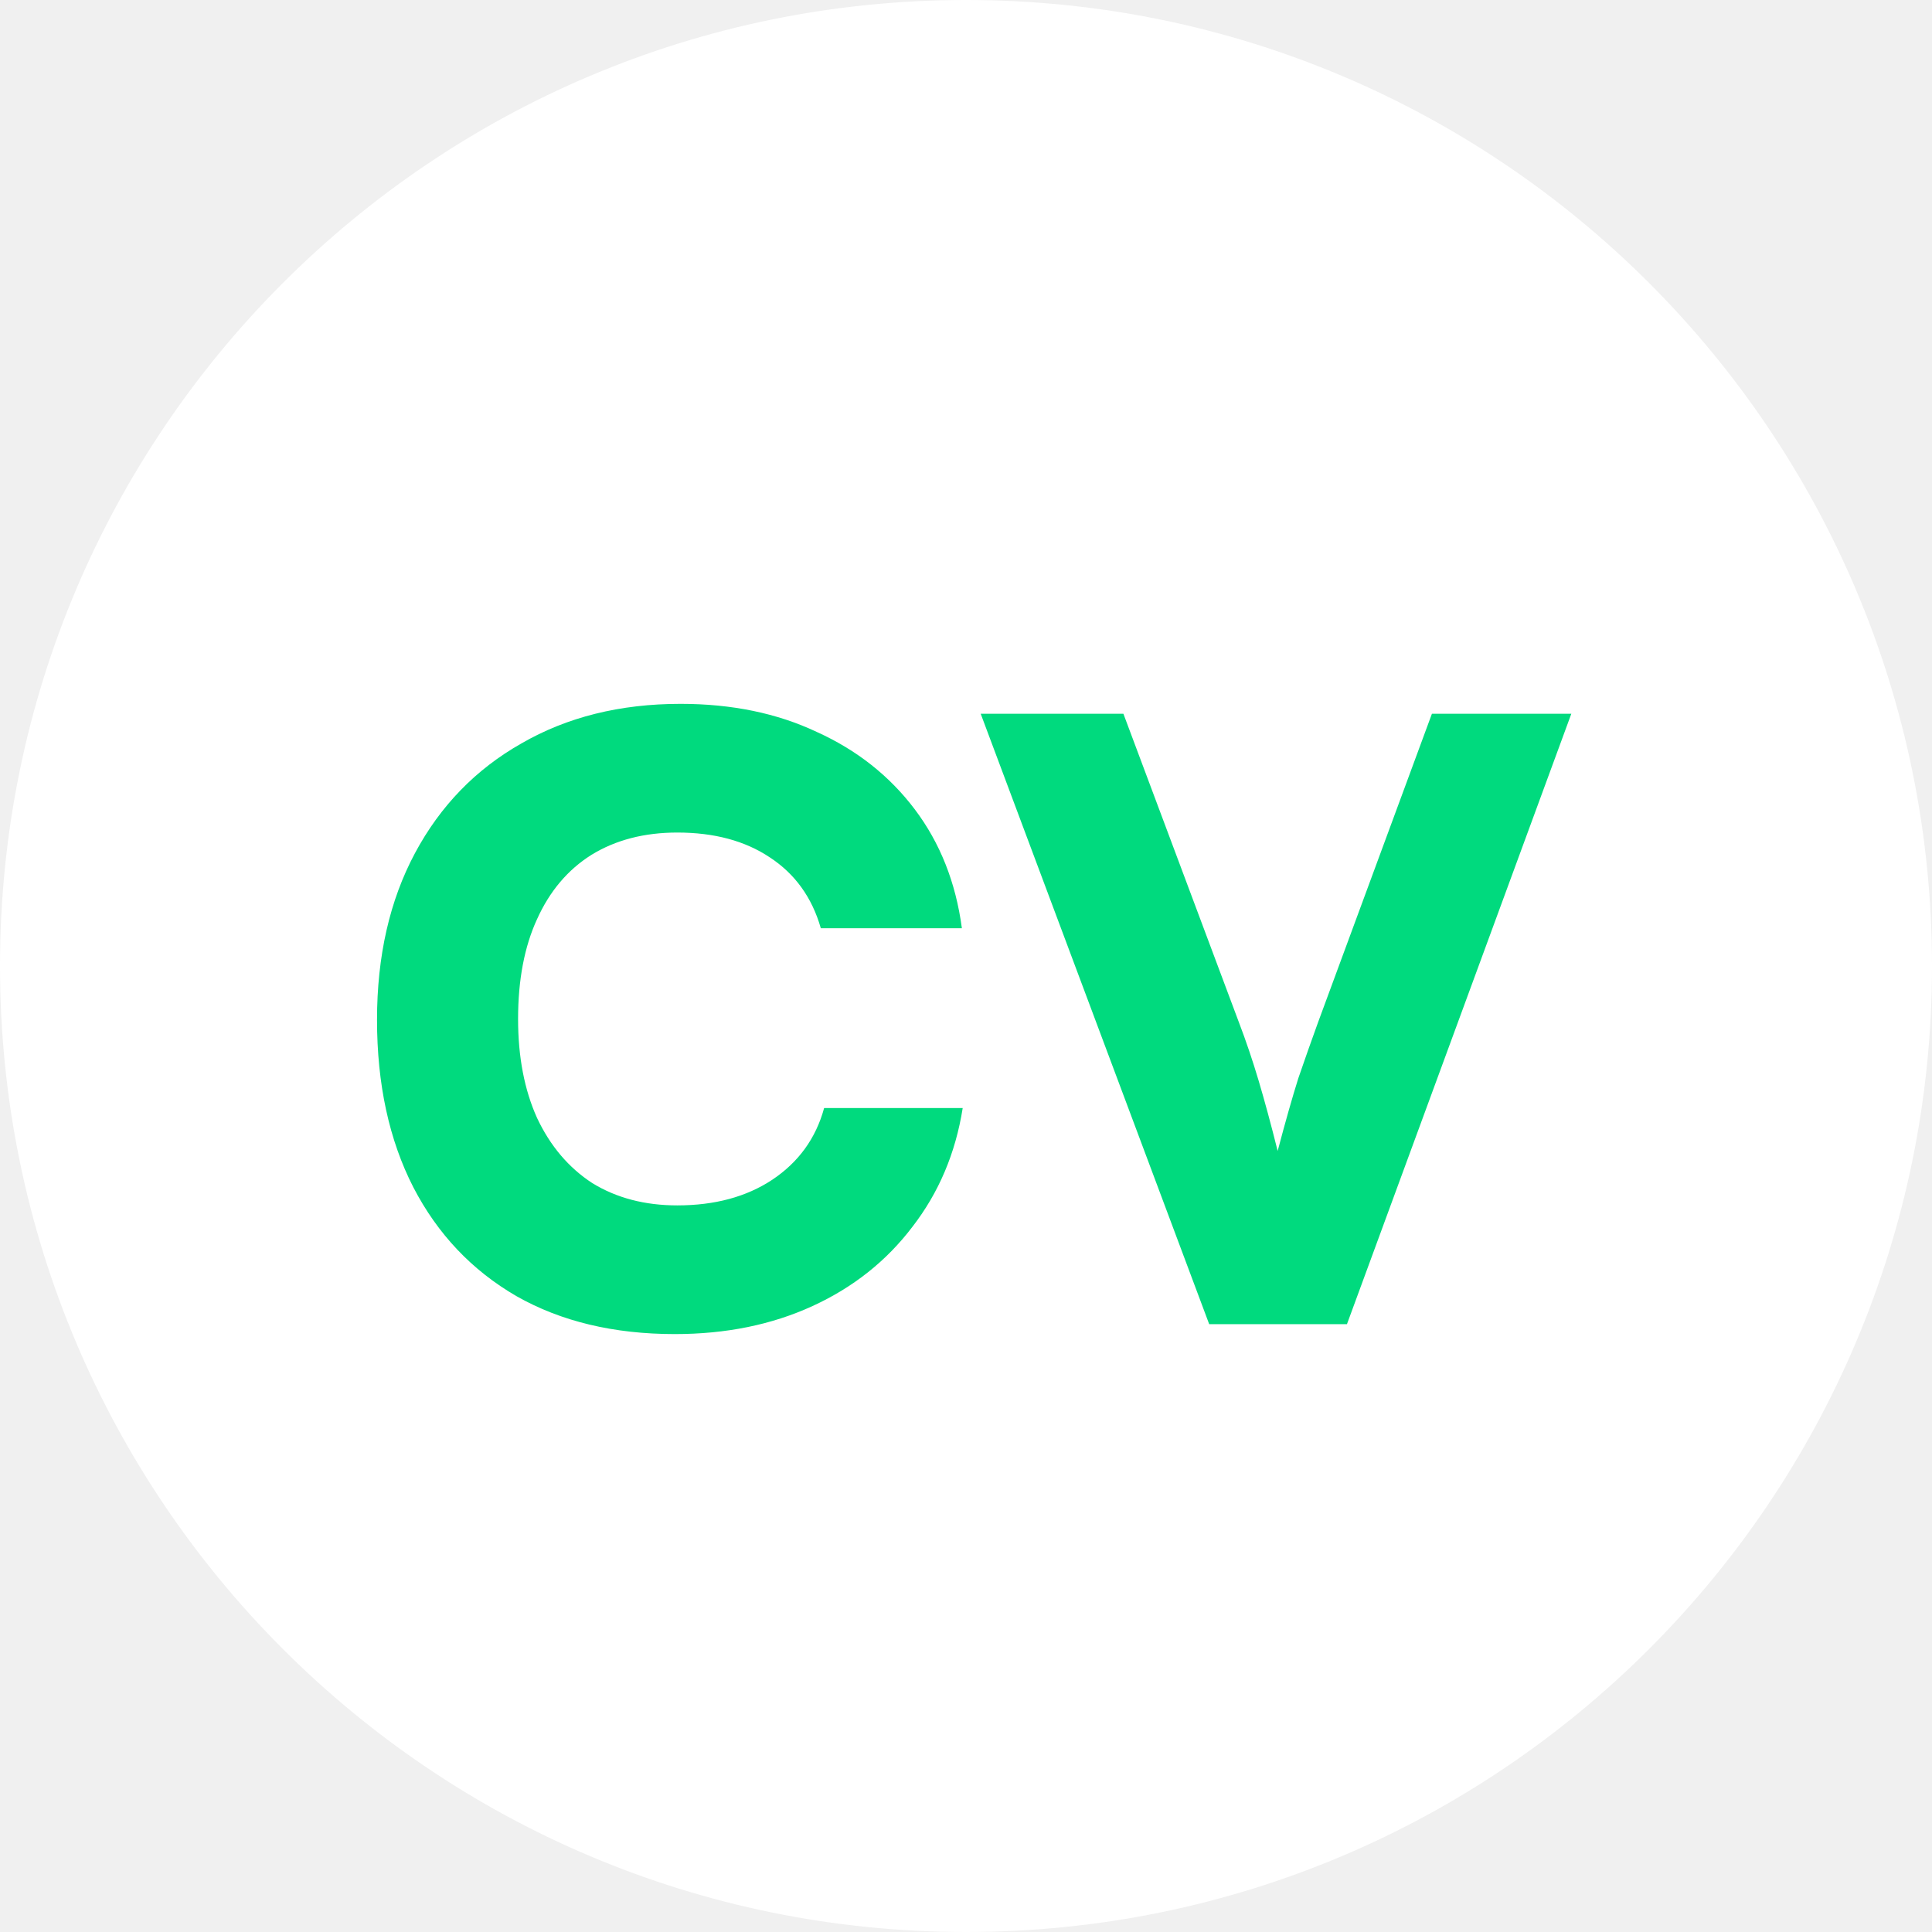
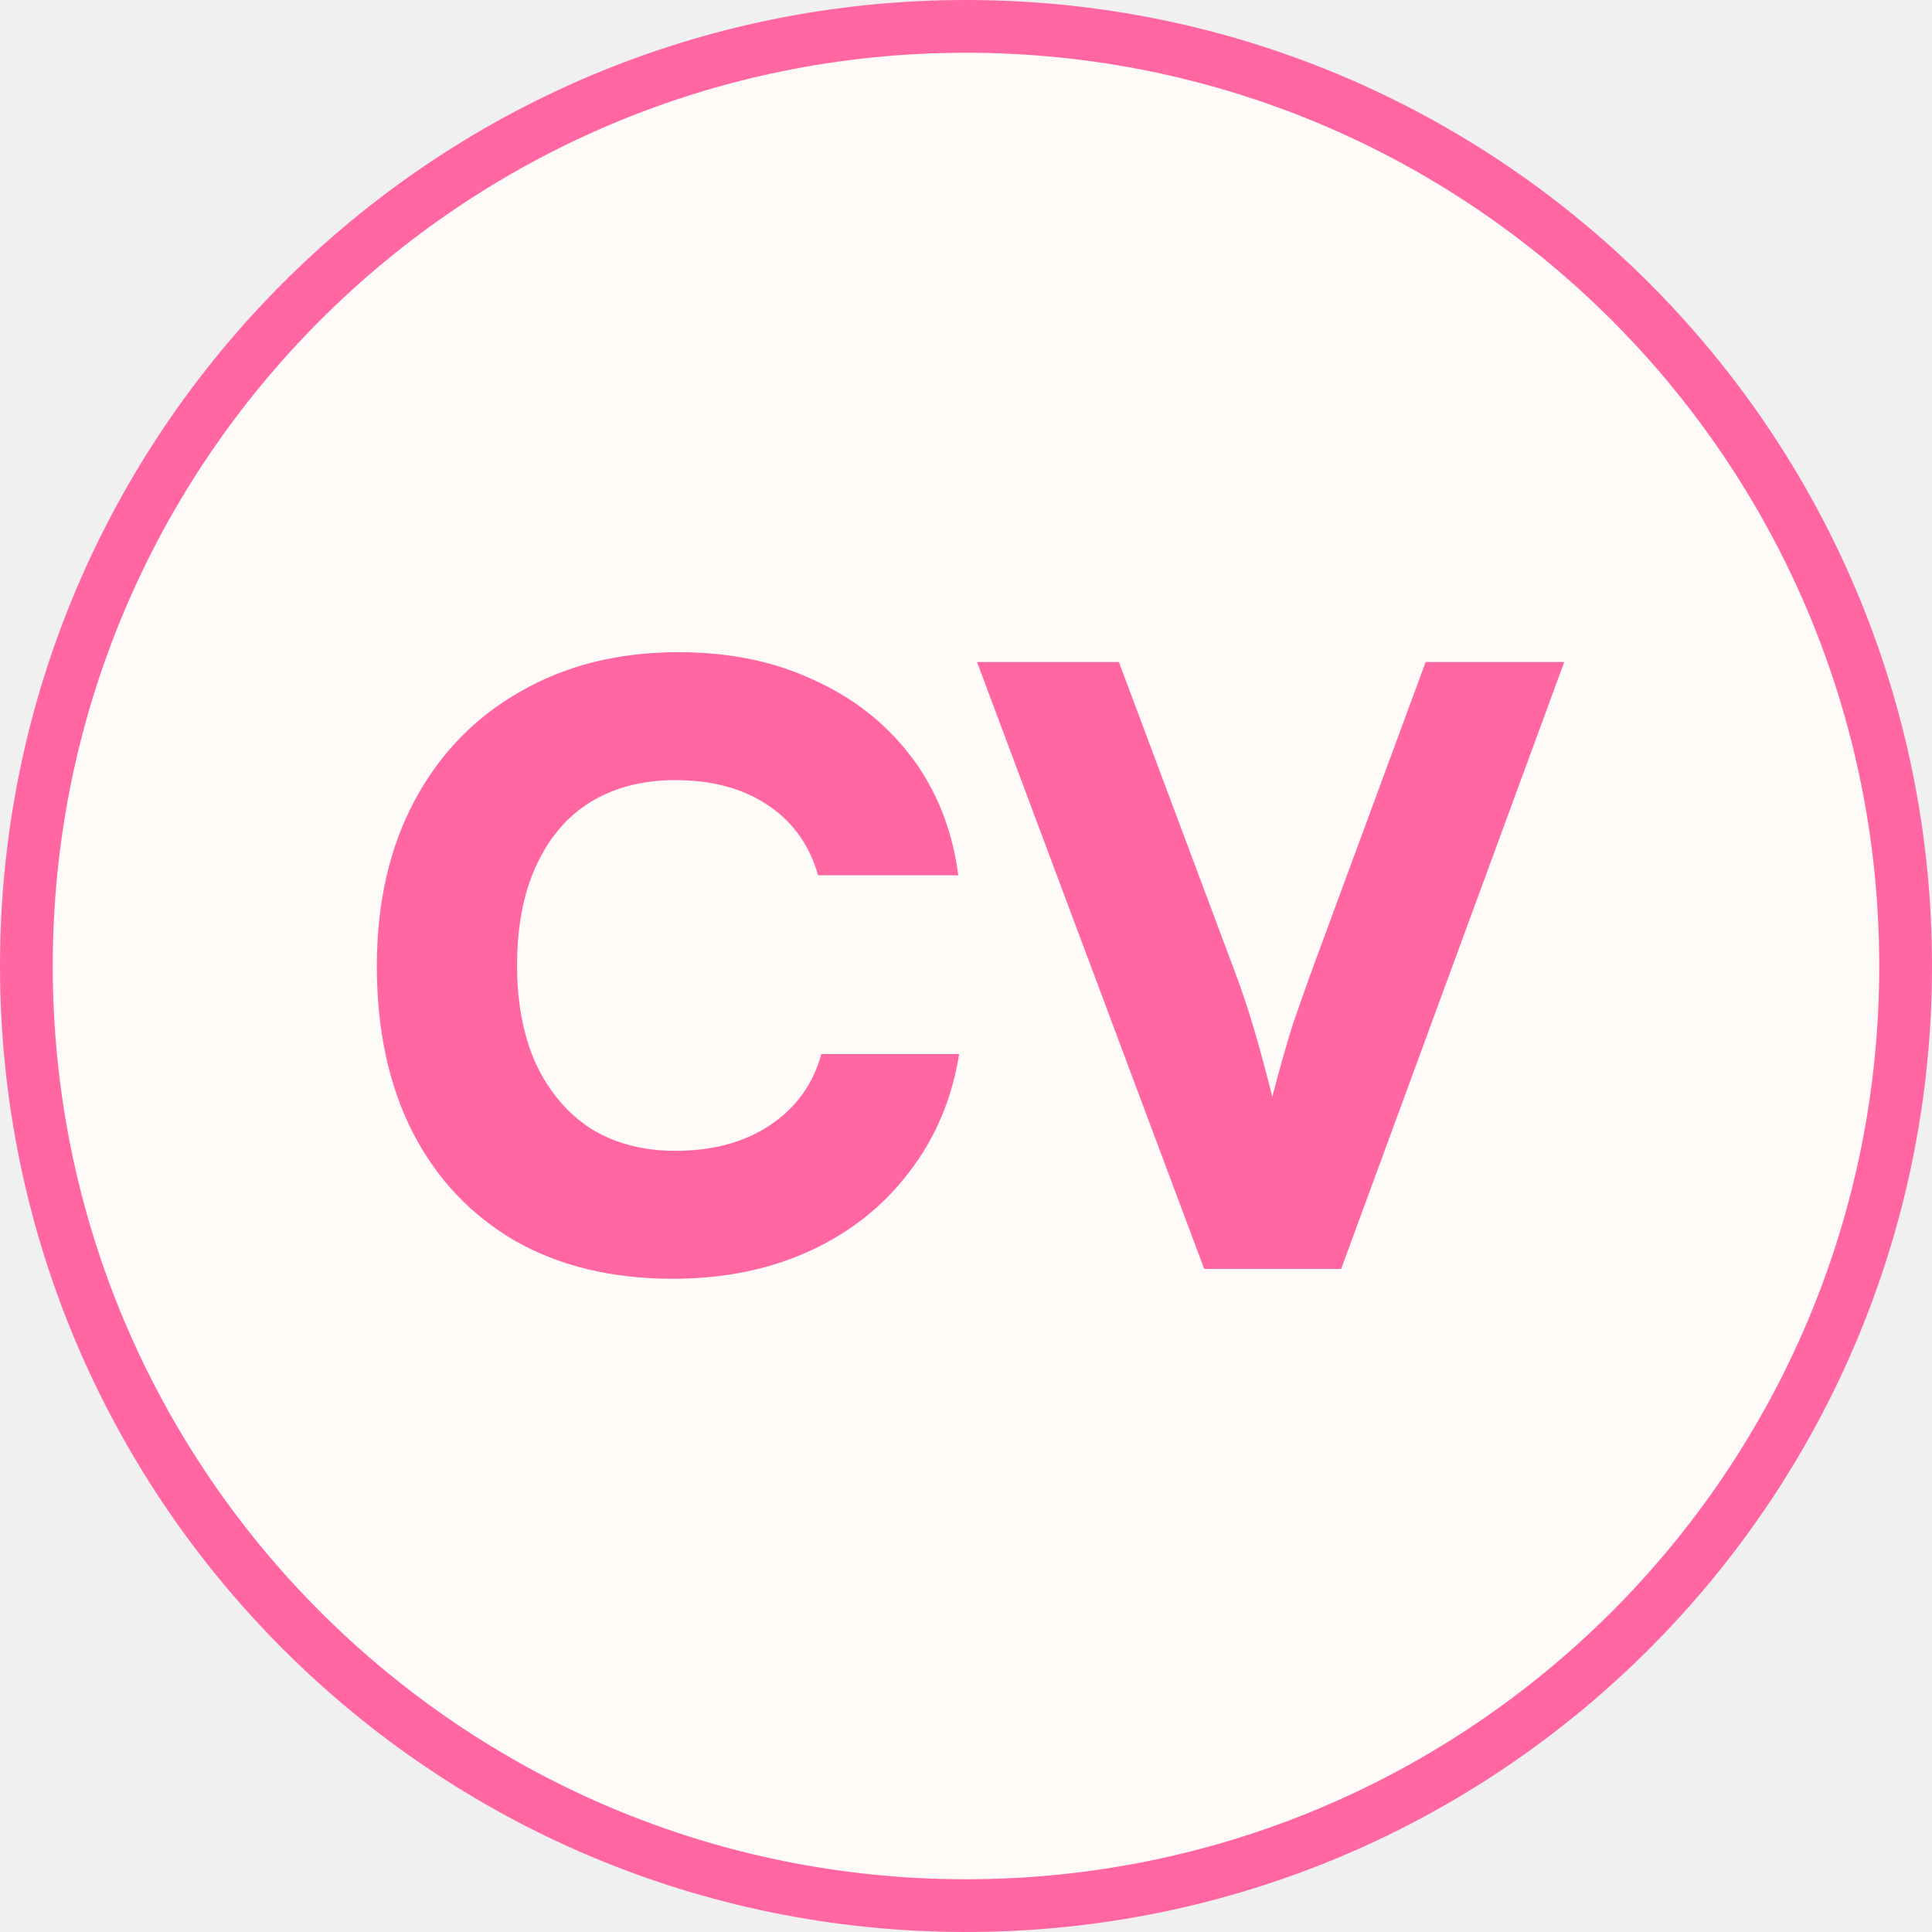
<svg xmlns="http://www.w3.org/2000/svg" width="89" height="89" viewBox="0 0 89 89" fill="none">
-   <circle cx="44.5" cy="44.5" r="44.5" fill="white" />
-   <path d="M31.086 61.456C28.274 61.456 25.842 60.874 23.79 59.708C21.738 58.518 20.155 56.846 19.04 54.692C17.925 52.514 17.368 49.942 17.368 46.978C17.368 44.04 17.951 41.481 19.116 39.302C20.281 37.124 21.915 35.439 24.018 34.248C26.121 33.032 28.565 32.424 31.352 32.424C33.708 32.424 35.798 32.855 37.622 33.716C39.471 34.552 40.979 35.743 42.144 37.288C43.309 38.834 44.031 40.658 44.31 42.76H37.812C37.407 41.342 36.621 40.252 35.456 39.492C34.316 38.732 32.897 38.352 31.2 38.352C29.68 38.352 28.363 38.694 27.248 39.378C26.159 40.062 25.323 41.05 24.74 42.342C24.157 43.609 23.866 45.142 23.866 46.94C23.866 48.688 24.157 50.208 24.74 51.5C25.348 52.792 26.197 53.793 27.286 54.502C28.401 55.186 29.705 55.528 31.2 55.528C32.923 55.528 34.379 55.136 35.57 54.35C36.786 53.54 37.584 52.438 37.964 51.044H44.348C44.019 53.122 43.246 54.946 42.03 56.516C40.839 58.087 39.307 59.303 37.432 60.164C35.557 61.026 33.442 61.456 31.086 61.456ZM55.703 61L45.177 32.88H51.751L57.071 47.092C57.4 47.954 57.704 48.853 57.983 49.79C58.261 50.728 58.553 51.804 58.857 53.02C59.212 51.678 59.528 50.563 59.807 49.676C60.111 48.79 60.415 47.928 60.719 47.092L65.963 32.88H72.385L62.049 61H55.703Z" fill="#00DA7E" />
+   <circle cx="44.5" cy="44.5" r="43.285" fill="#FDFAF8" stroke="#FF66A2" stroke-width="2.43" />
+   <path d="M30.999 58.908C28.203 58.908 25.785 58.329 23.745 57.171C21.705 55.987 20.131 54.325 19.022 52.184C17.914 50.017 17.36 47.461 17.36 44.514C17.36 41.593 17.939 39.049 19.098 36.883C20.256 34.717 21.881 33.042 23.972 31.858C26.062 30.649 28.493 30.044 31.263 30.044C33.605 30.044 35.683 30.473 37.497 31.329C39.335 32.16 40.834 33.344 41.993 34.88C43.151 36.417 43.869 38.23 44.146 40.321H37.686C37.283 38.91 36.502 37.827 35.343 37.072C34.21 36.316 32.8 35.938 31.112 35.938C29.601 35.938 28.291 36.278 27.183 36.958C26.1 37.638 25.269 38.621 24.689 39.905C24.11 41.164 23.82 42.688 23.82 44.477C23.82 46.214 24.11 47.726 24.689 49.01C25.294 50.295 26.138 51.289 27.221 51.995C28.329 52.675 29.626 53.015 31.112 53.015C32.825 53.015 34.273 52.624 35.457 51.844C36.666 51.038 37.459 49.942 37.837 48.557H44.184C43.856 50.622 43.088 52.435 41.879 53.997C40.696 55.559 39.172 56.768 37.308 57.624C35.444 58.48 33.341 58.908 30.999 58.908ZM55.473 58.455L45.008 30.498H51.544L56.833 44.628C57.16 45.484 57.463 46.378 57.74 47.31C58.017 48.242 58.306 49.312 58.609 50.521C58.961 49.186 59.276 48.078 59.553 47.197C59.855 46.315 60.158 45.459 60.46 44.628L65.674 30.498H72.058L61.782 58.455H55.473Z" fill="#FF66A2" />
</svg>
